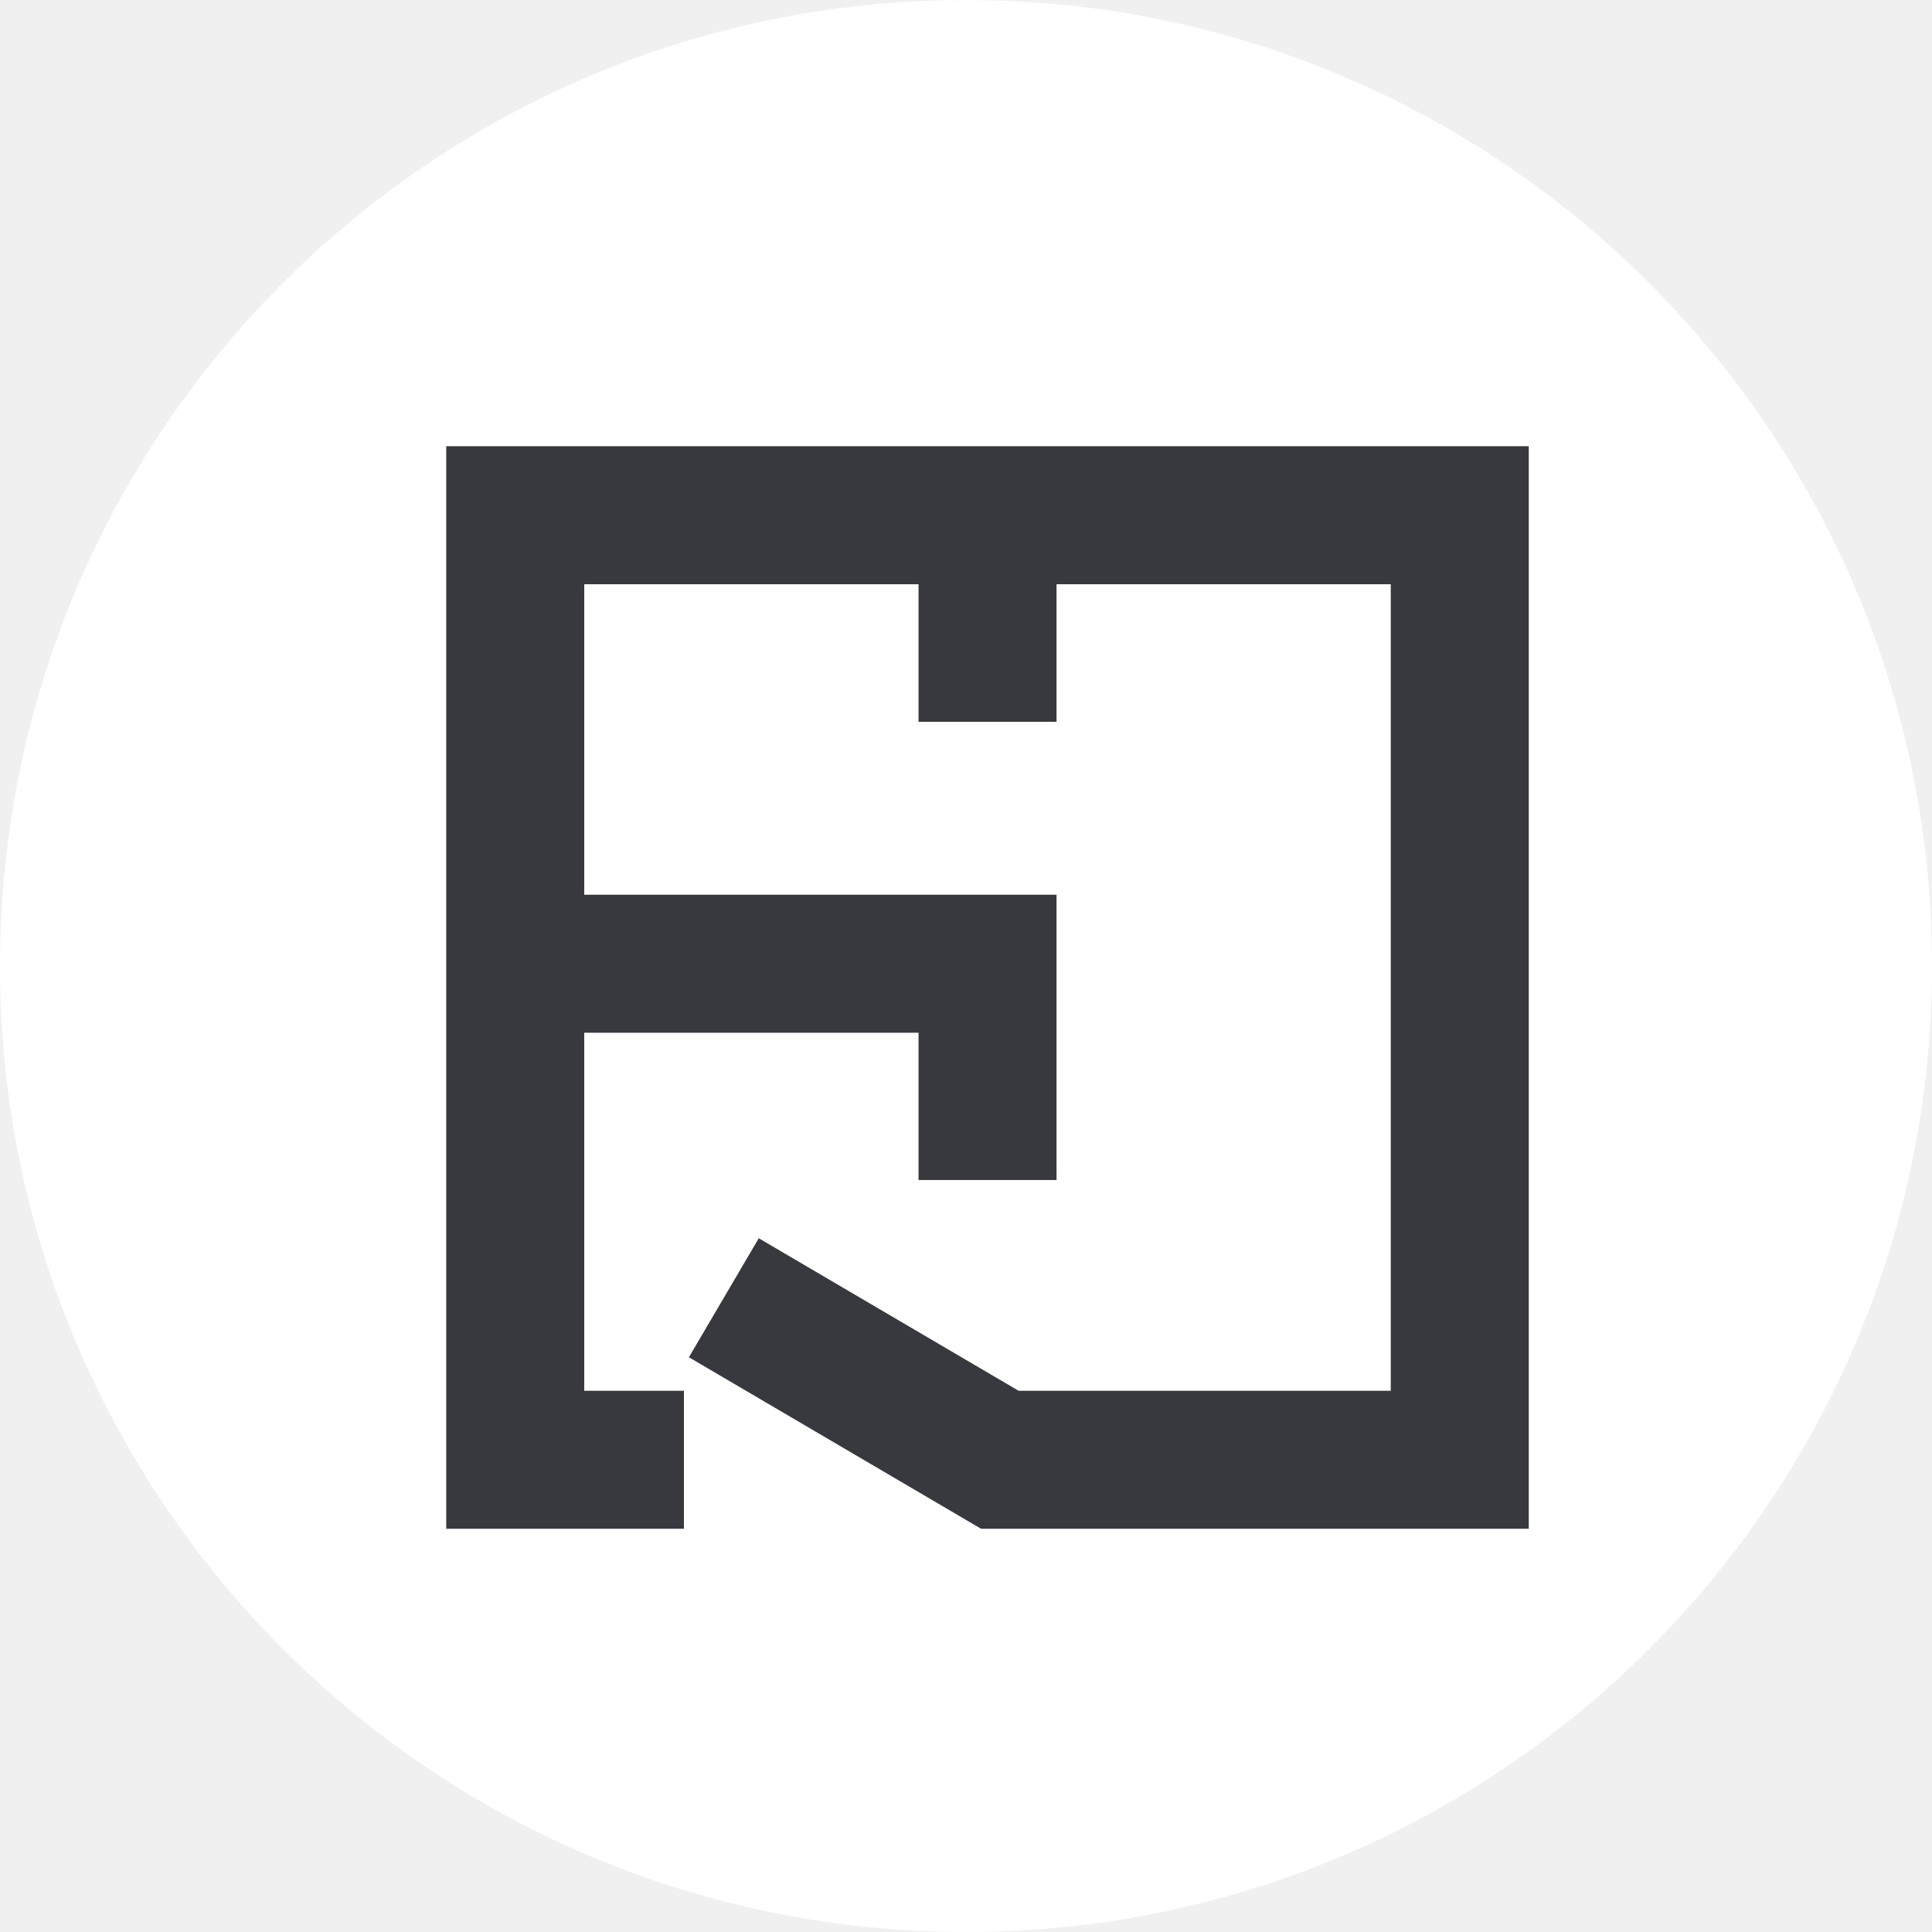
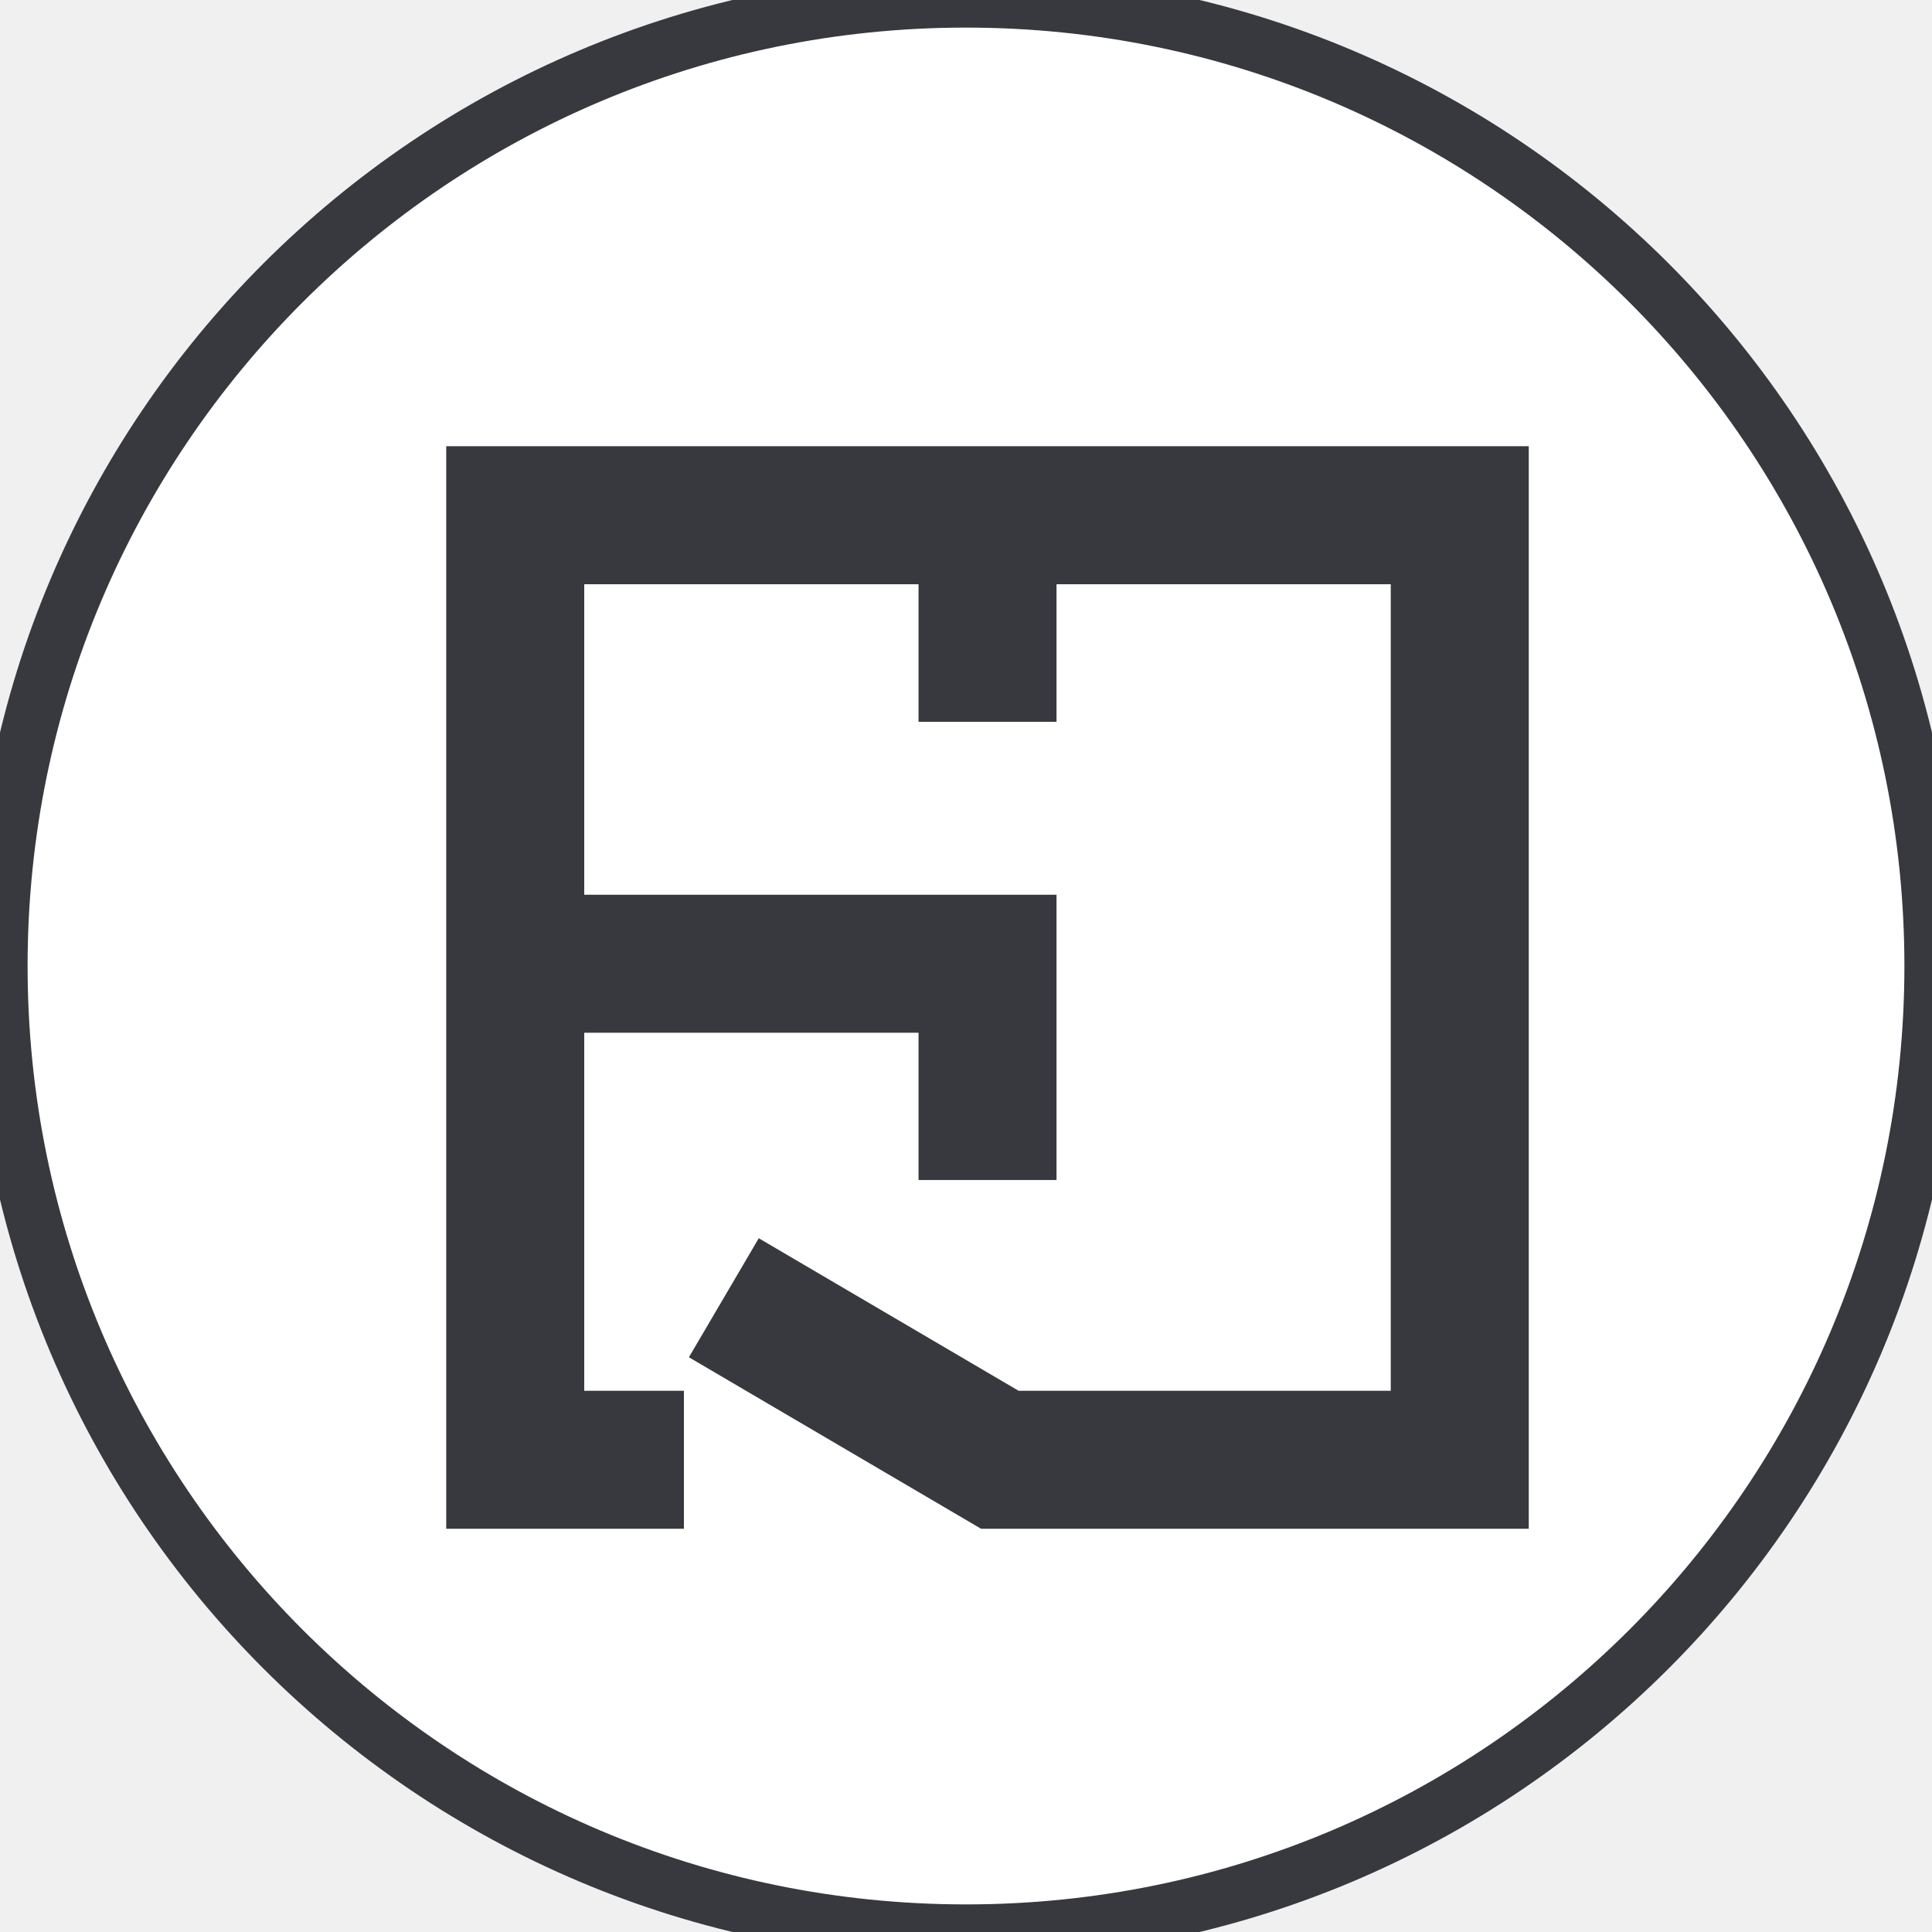
- <svg xmlns="http://www.w3.org/2000/svg" width="35" height="35" viewBox="0 0 35 35" fill="none">
-   <path id="Vector" d="M17.5 0C7.834 0 0 7.836 0 17.5C0 27.164 7.834 35 17.5 35C27.166 35 35 27.164 35 17.5C35 7.836 27.166 0 17.5 0Z" fill="#FFFFFF" fill-opacity="1" fill-rule="nonzero" />
-   <path id="Vector" d="M12.39 26.445L9.334 26.445L9.334 9.334L26.445 9.334L26.445 26.445L18.113 26.445L13.113 23.51" stroke="#37393F" stroke-opacity="1" stroke-width="2.5" />
-   <path id="Vector" d="M9.42 17.459L17.89 17.459L17.89 21.377" stroke="#37393F" stroke-opacity="1" stroke-width="2.5" />
-   <path id="Vector" d="M17.89 9.381L17.89 13.076" stroke="#37393F" stroke-opacity="1" stroke-width="2.5" />
+ <svg xmlns="http://www.w3.org/2000/svg" width="35" height="35" viewBox="0 0 35 35" fill="#FFFFFF" stroke="#37393F">
+   <path id="Vector" d="M17.5 0C7.834 0 0 7.836 0 17.5C0 27.164 7.834 35 17.5 35C27.166 35 35 27.164 35 17.5C35 7.836 27.166 0 17.5 0Z" />
+   <path id="Vector" d="M12.39 26.445L9.334 26.445L9.334 9.334L26.445 9.334L26.445 26.445L18.113 26.445L13.113 23.51" stroke-opacity="1" stroke-width="2.5" />
+   <path id="Vector" d="M9.42 17.459L17.89 17.459L17.89 21.377" stroke-opacity="1" stroke-width="2.5" />
+   <path id="Vector" d="M17.89 9.381L17.89 13.076" stroke-opacity="1" stroke-width="2.5" />
</svg>
